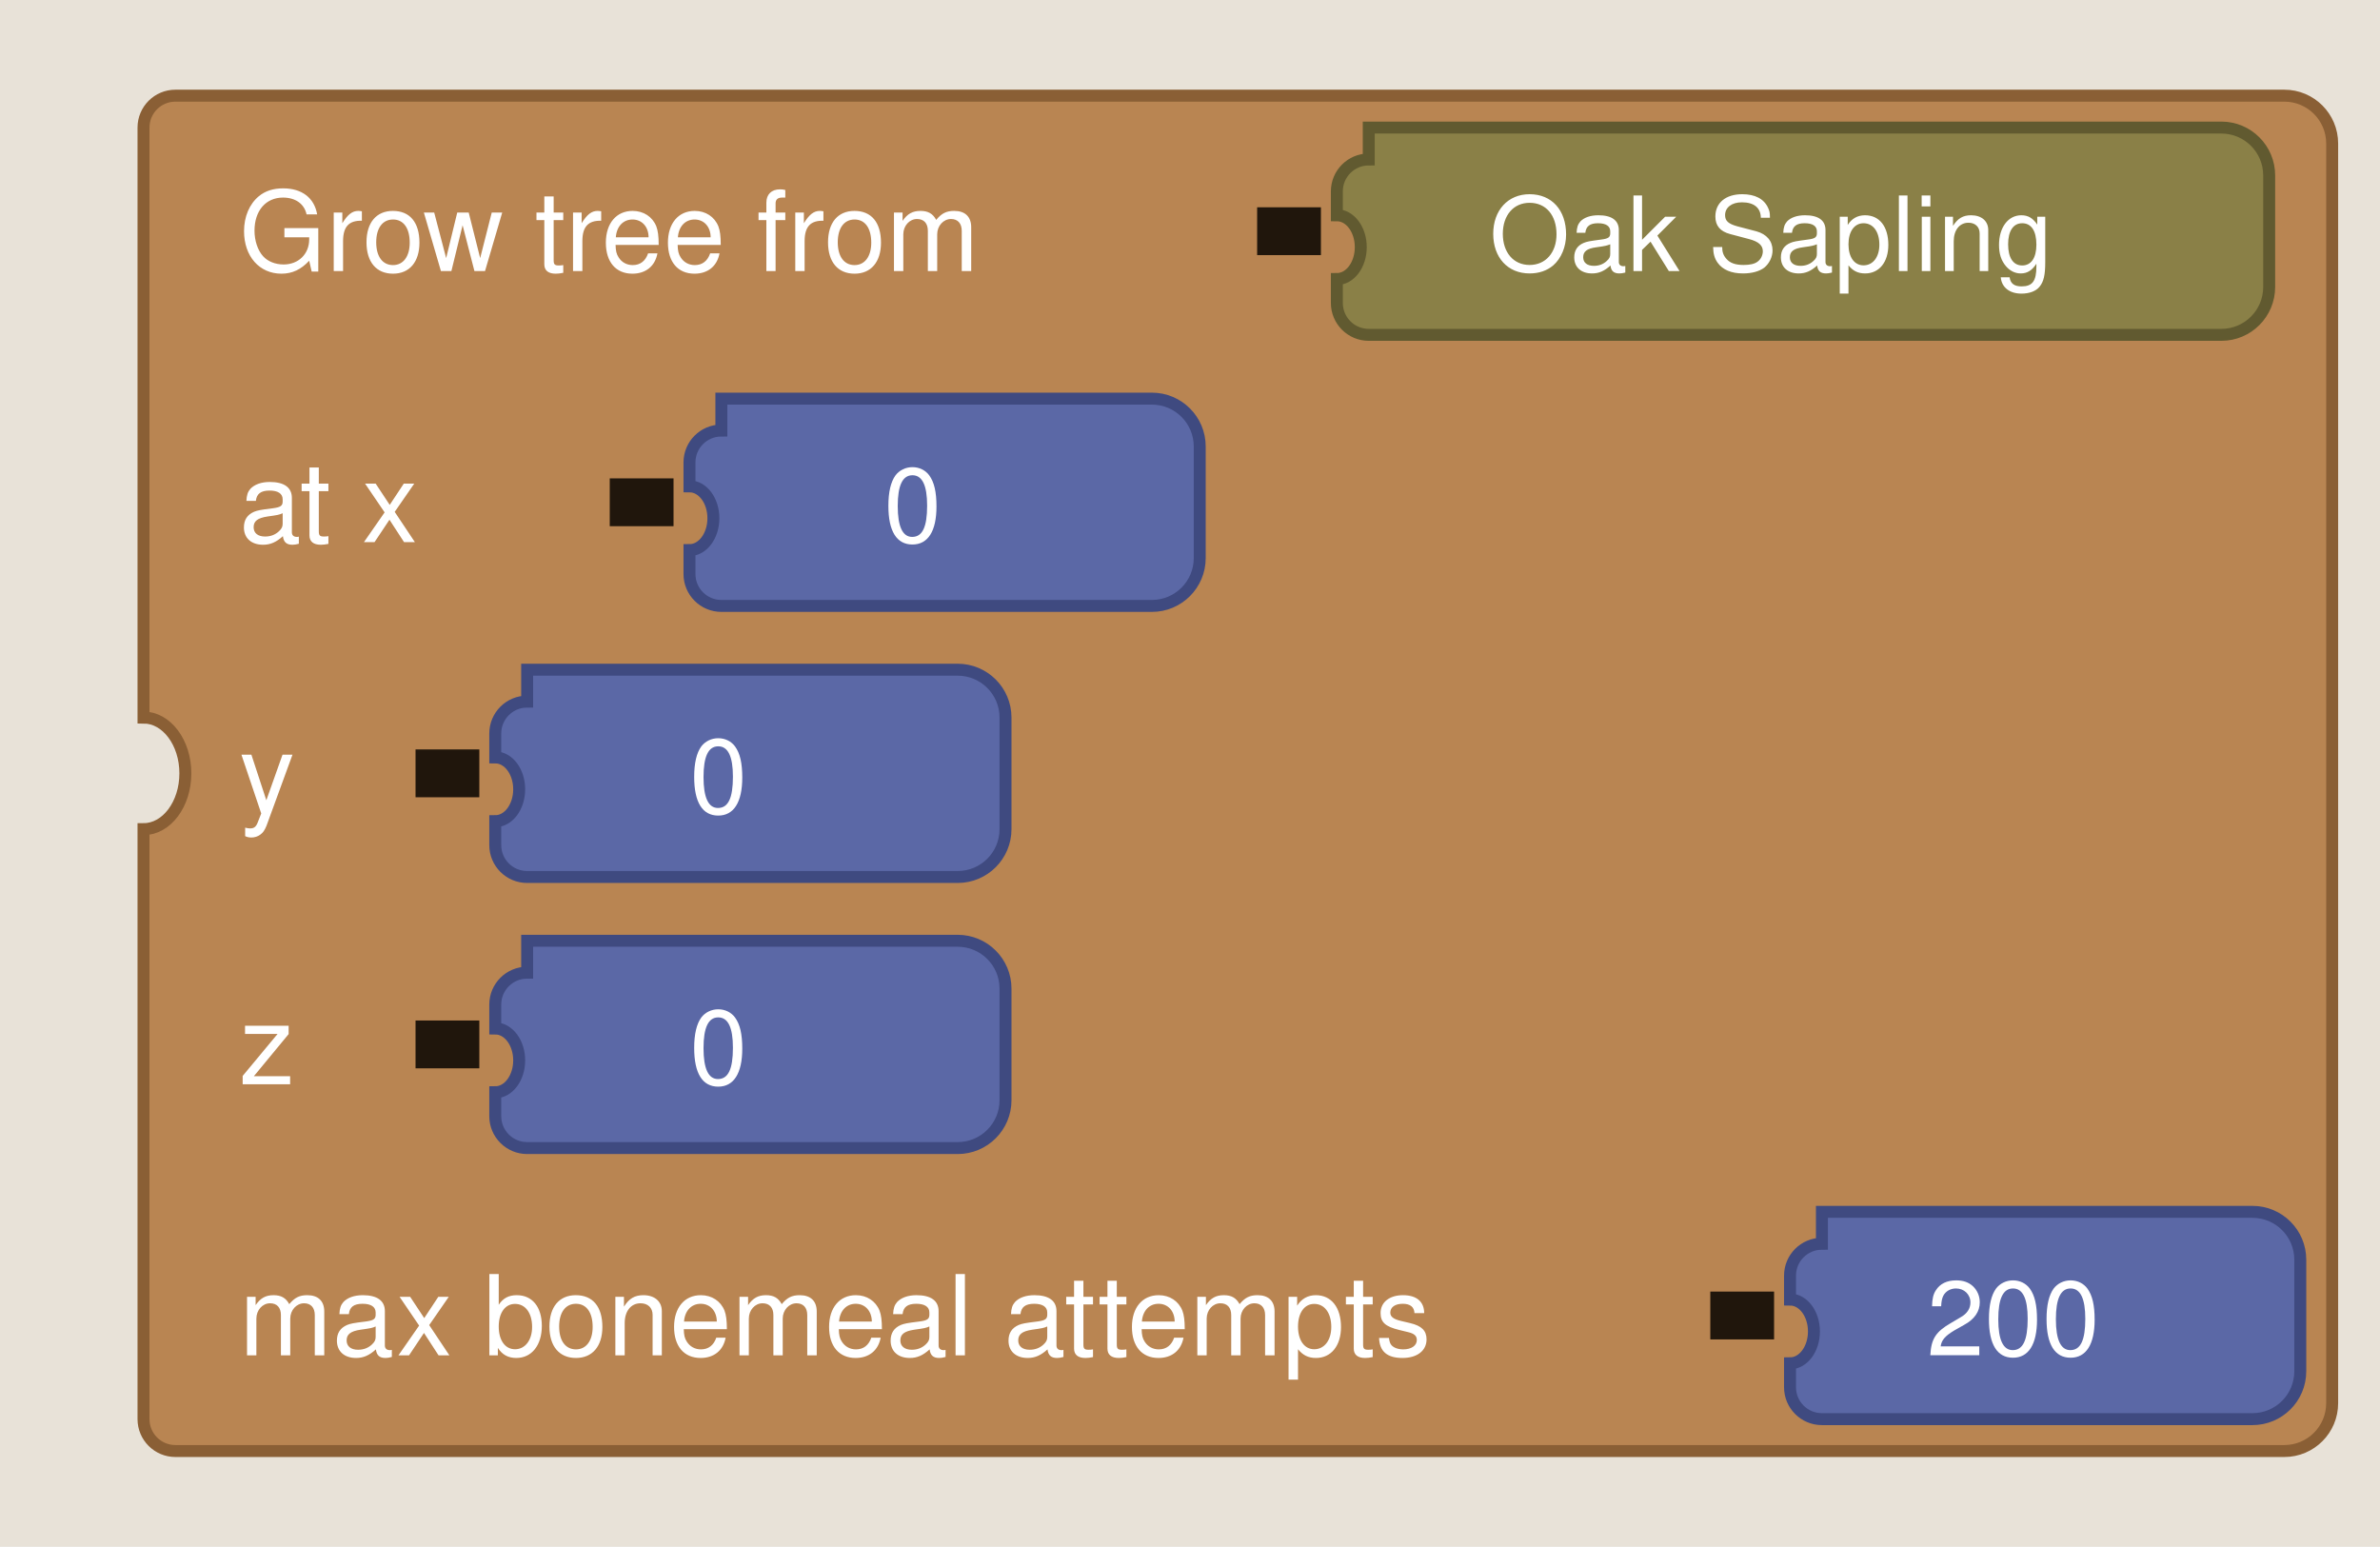
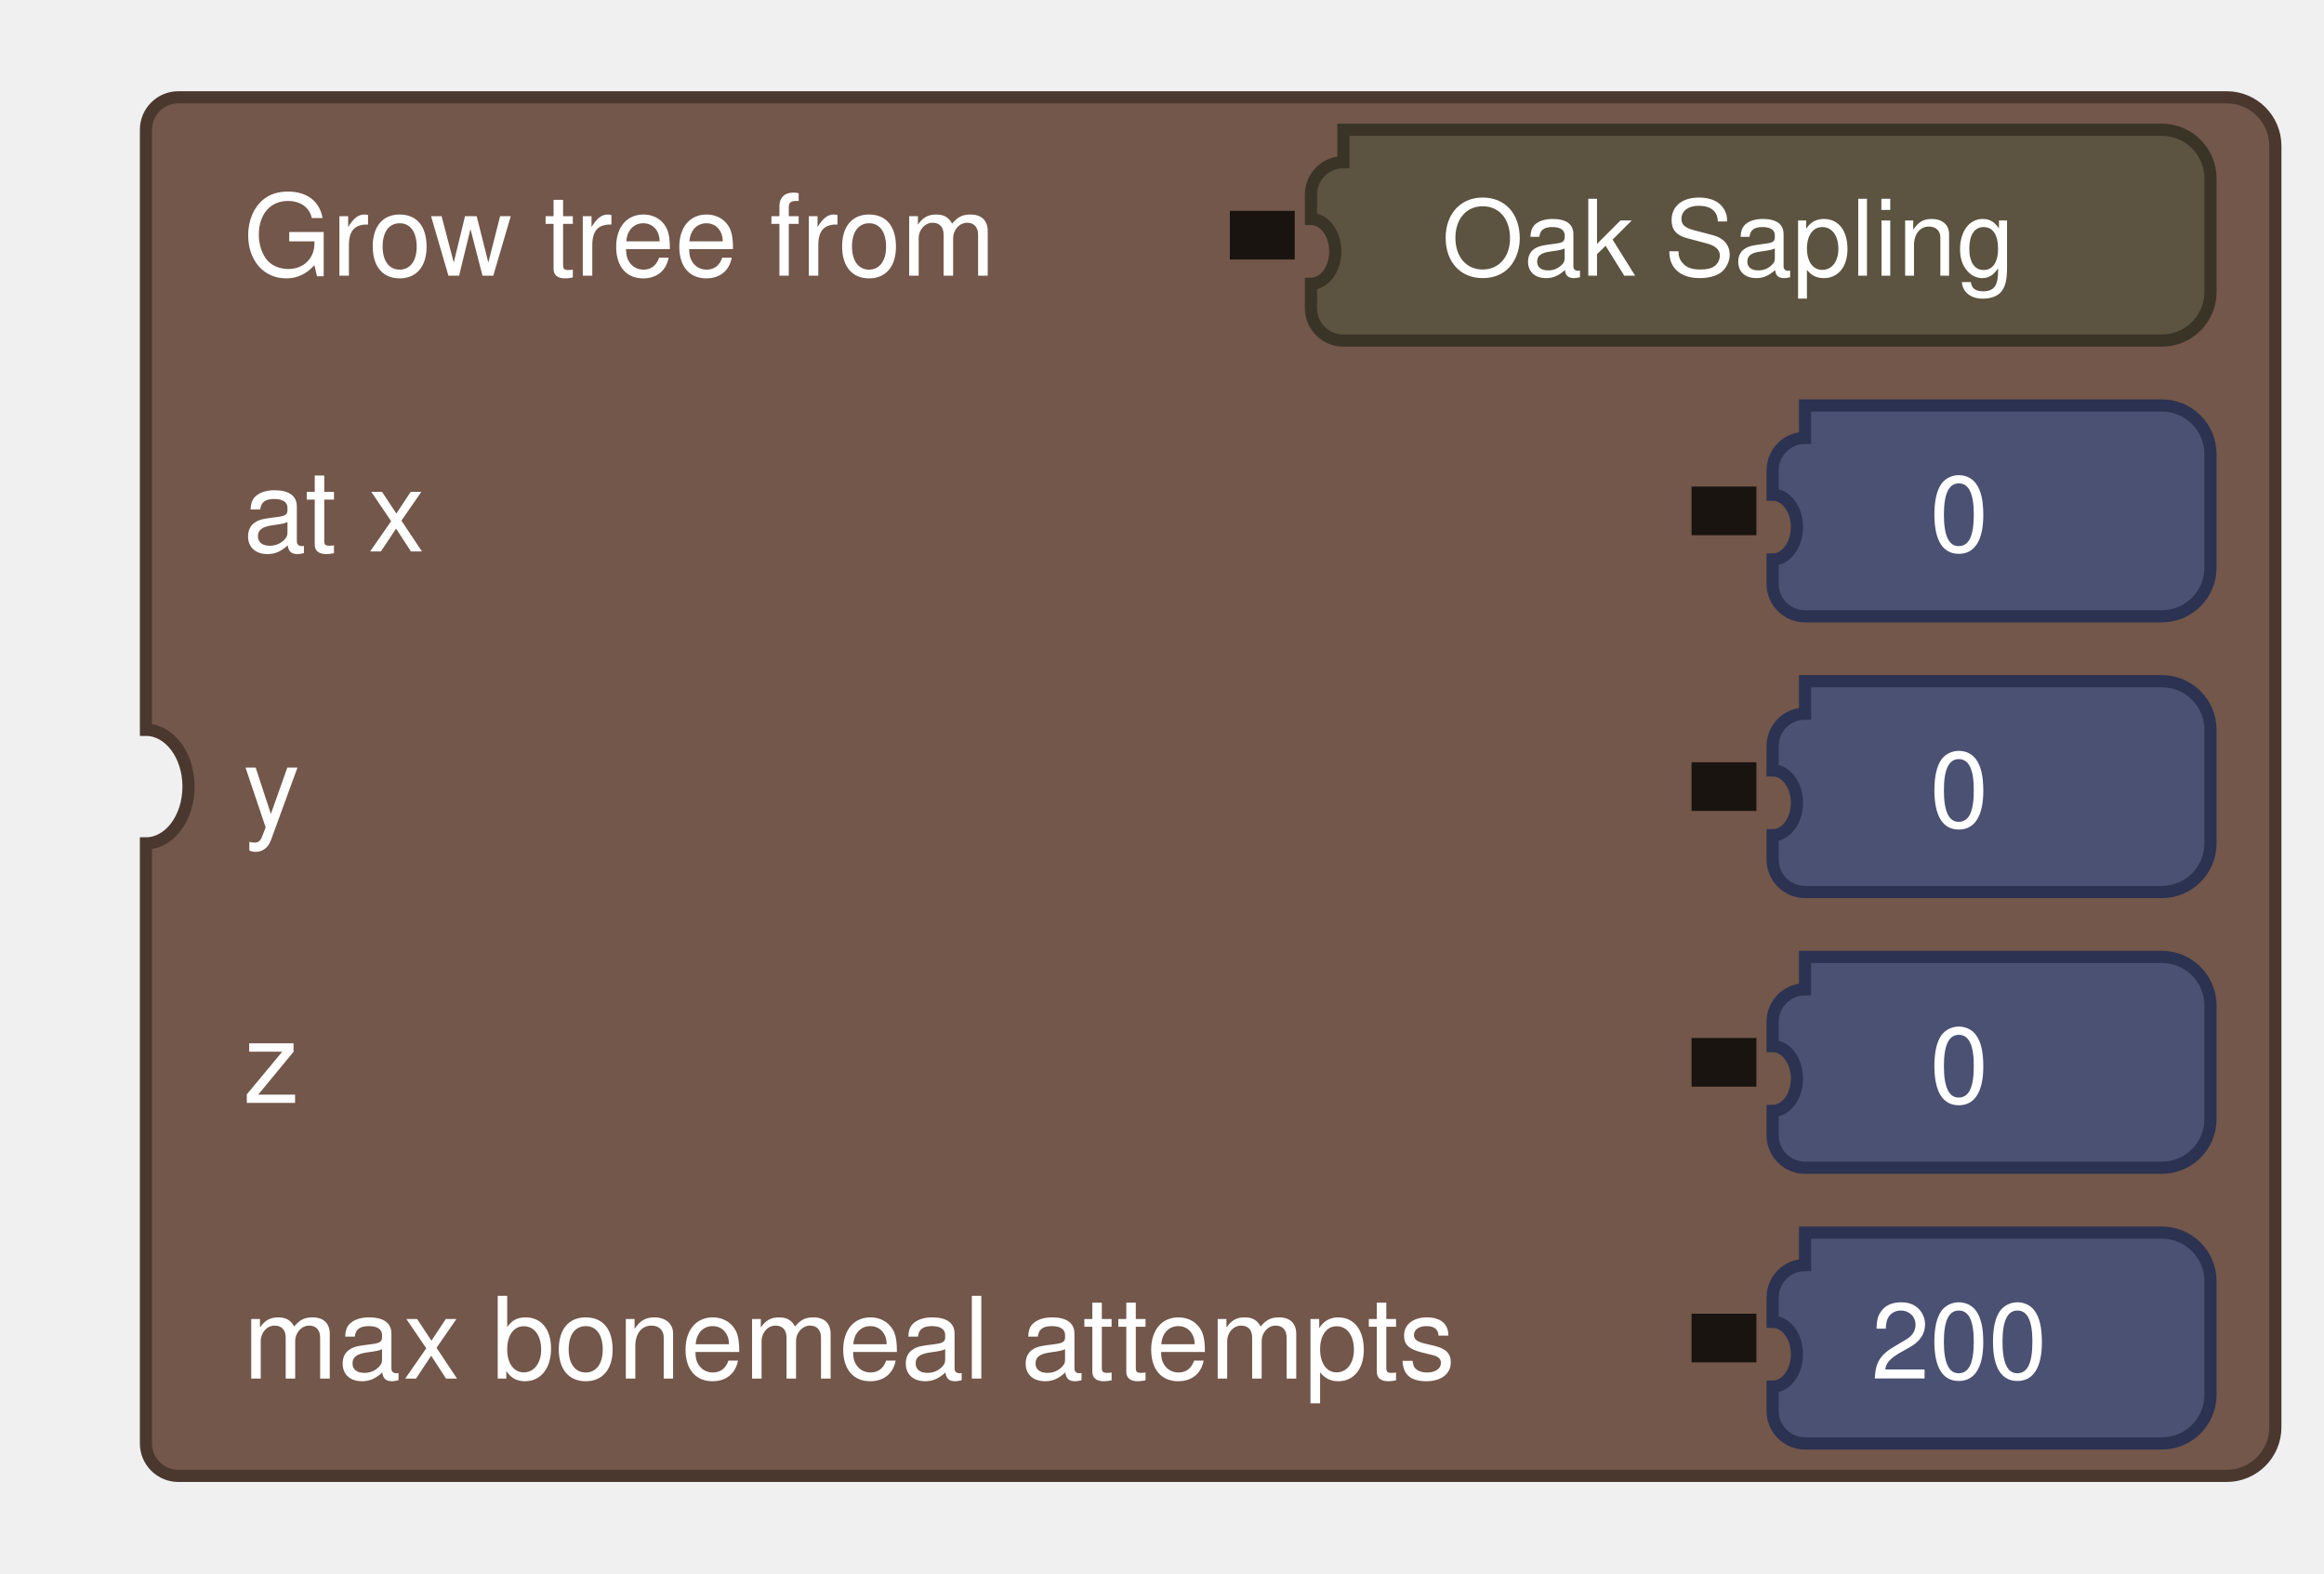
- <svg xmlns="http://www.w3.org/2000/svg" width="298.52" height="194" viewBox="0 0 298.52 194">
-   <rect width="100%" height="100%" fill="#e8e2d8" />
-   <path d="M 22 12       H 286.52       a 6 6 0 0 1 6 6       V 176       a 6 6 0 0 1 -6 6       H 22       a 4 4 0 0 1 -4 -4       V 104       a 3 4 0 0 0 0 -14       V 16       a 4 4 0 0 1 4 -4 Z" fill="#B98552" stroke="#8A5F35" stroke-width="1.5" />
+ <svg xmlns="http://www.w3.org/2000/svg" width="286.62" height="194" viewBox="0 0 286.62 194">
+   <path d="M 22 12       H 274.62       a 6 6 0 0 1 6 6       V 176       a 6 6 0 0 1 -6 6       H 22       a 4 4 0 0 1 -4 -4       V 104       a 3 4 0 0 0 0 -14       V 16       a 4 4 0 0 1 4 -4 Z" fill="#72574A" stroke="#4A382F" stroke-width="1.5" />
  <text x="30" y="34" font-size="14" font-family="Segoe UI, Verdana, Helvetica, sans-serif" fill="#ffffff">Grow tree from</text>
-   <rect x="157.68" y="26" width="8" height="6" fill="#20160c" />
-   <path d="M 171.68 16 h 106.94 a 6 6 0 0 1 6 6 v 14 a 6 6 0 0 1 -6 6 h -106.94 a 4 4 0 0 1 -4 -4 v -3 a 3 4 0 0 0 0 -8 v -3 a 4 4 0 0 1 4 -4 z" fill="#8A8047" stroke="#615A30" stroke-width="1.5" />
-   <text x="222.15" y="34" font-size="13" font-family="Segoe UI, Verdana, Helvetica, sans-serif" fill="#ffffff" text-anchor="middle">Oak Sapling</text>
+   <rect x="151.68" y="26" width="8" height="6" fill="#1a1410" />
+   <path d="M 165.68 16 h 100.94 a 6 6 0 0 1 6 6 v 14 a 6 6 0 0 1 -6 6 h -100.94 a 4 4 0 0 1 -4 -4 v -3 a 3 4 0 0 0 0 -8 v -3 a 4 4 0 0 1 4 -4 z" fill="#5C5340" stroke="#3A3427" stroke-width="1.5" />
+   <text x="213.15" y="34" font-size="13" font-family="Segoe UI, Verdana, Helvetica, sans-serif" fill="#ffffff" text-anchor="middle">Oak Sapling</text>
  <text x="30" y="68" font-size="14" font-family="Segoe UI, Verdana, Helvetica, sans-serif" fill="#ffffff">at x</text>
-   <rect x="76.48" y="60" width="8" height="6" fill="#20160c" />
-   <path d="M 90.48 50 h 54 a 6 6 0 0 1 6 6 v 14 a 6 6 0 0 1 -6 6 h -54 a 4 4 0 0 1 -4 -4 v -3 a 3 4 0 0 0 0 -8 v -3 a 4 4 0 0 1 4 -4 z" fill="#5B68A6" stroke="#3F4A80" stroke-width="1.5" />
-   <text x="114.48" y="68" font-size="13" font-family="Segoe UI, Verdana, Helvetica, sans-serif" fill="#ffffff" text-anchor="middle">0</text>
+   <rect x="208.62" y="60" width="8" height="6" fill="#1a1410" />
+   <path d="M 222.62 50 h 44 a 6 6 0 0 1 6 6 v 14 a 6 6 0 0 1 -6 6 h -44 a 4 4 0 0 1 -4 -4 v -3 a 3 4 0 0 0 0 -8 v -3 a 4 4 0 0 1 4 -4 z" fill="#4A5172" stroke="#2B3252" stroke-width="1.5" />
+   <text x="241.62" y="68" font-size="13" font-family="Segoe UI, Verdana, Helvetica, sans-serif" fill="#ffffff" text-anchor="middle">0</text>
  <text x="30" y="102" font-size="14" font-family="Segoe UI, Verdana, Helvetica, sans-serif" fill="#ffffff">y</text>
-   <rect x="52.12" y="94" width="8" height="6" fill="#20160c" />
-   <path d="M 66.12 84 h 54 a 6 6 0 0 1 6 6 v 14 a 6 6 0 0 1 -6 6 h -54 a 4 4 0 0 1 -4 -4 v -3 a 3 4 0 0 0 0 -8 v -3 a 4 4 0 0 1 4 -4 z" fill="#5B68A6" stroke="#3F4A80" stroke-width="1.5" />
-   <text x="90.12" y="102" font-size="13" font-family="Segoe UI, Verdana, Helvetica, sans-serif" fill="#ffffff" text-anchor="middle">0</text>
+   <rect x="208.62" y="94" width="8" height="6" fill="#1a1410" />
+   <path d="M 222.62 84 h 44 a 6 6 0 0 1 6 6 v 14 a 6 6 0 0 1 -6 6 h -44 a 4 4 0 0 1 -4 -4 v -3 a 3 4 0 0 0 0 -8 v -3 a 4 4 0 0 1 4 -4 z" fill="#4A5172" stroke="#2B3252" stroke-width="1.5" />
+   <text x="241.62" y="102" font-size="13" font-family="Segoe UI, Verdana, Helvetica, sans-serif" fill="#ffffff" text-anchor="middle">0</text>
  <text x="30" y="136" font-size="14" font-family="Segoe UI, Verdana, Helvetica, sans-serif" fill="#ffffff">z</text>
-   <rect x="52.12" y="128" width="8" height="6" fill="#20160c" />
-   <path d="M 66.12 118 h 54 a 6 6 0 0 1 6 6 v 14 a 6 6 0 0 1 -6 6 h -54 a 4 4 0 0 1 -4 -4 v -3 a 3 4 0 0 0 0 -8 v -3 a 4 4 0 0 1 4 -4 z" fill="#5B68A6" stroke="#3F4A80" stroke-width="1.5" />
-   <text x="90.12" y="136" font-size="13" font-family="Segoe UI, Verdana, Helvetica, sans-serif" fill="#ffffff" text-anchor="middle">0</text>
+   <rect x="208.62" y="128" width="8" height="6" fill="#1a1410" />
+   <path d="M 222.62 118 h 44 a 6 6 0 0 1 6 6 v 14 a 6 6 0 0 1 -6 6 h -44 a 4 4 0 0 1 -4 -4 v -3 a 3 4 0 0 0 0 -8 v -3 a 4 4 0 0 1 4 -4 z" fill="#4A5172" stroke="#2B3252" stroke-width="1.5" />
+   <text x="241.62" y="136" font-size="13" font-family="Segoe UI, Verdana, Helvetica, sans-serif" fill="#ffffff" text-anchor="middle">0</text>
  <text x="30" y="170" font-size="14" font-family="Segoe UI, Verdana, Helvetica, sans-serif" fill="#ffffff">max bonemeal attempts</text>
-   <rect x="214.52" y="162" width="8" height="6" fill="#20160c" />
-   <path d="M 228.52 152 h 54 a 6 6 0 0 1 6 6 v 14 a 6 6 0 0 1 -6 6 h -54 a 4 4 0 0 1 -4 -4 v -3 a 3 4 0 0 0 0 -8 v -3 a 4 4 0 0 1 4 -4 z" fill="#5B68A6" stroke="#3F4A80" stroke-width="1.5" />
-   <text x="252.52" y="170" font-size="13" font-family="Segoe UI, Verdana, Helvetica, sans-serif" fill="#ffffff" text-anchor="middle">200</text>
+   <rect x="208.62" y="162" width="8" height="6" fill="#1a1410" />
+   <path d="M 222.62 152 h 44 a 6 6 0 0 1 6 6 v 14 a 6 6 0 0 1 -6 6 h -44 a 4 4 0 0 1 -4 -4 v -3 a 3 4 0 0 0 0 -8 v -3 a 4 4 0 0 1 4 -4 z" fill="#4A5172" stroke="#2B3252" stroke-width="1.5" />
+   <text x="241.62" y="170" font-size="13" font-family="Segoe UI, Verdana, Helvetica, sans-serif" fill="#ffffff" text-anchor="middle">200</text>
</svg>
